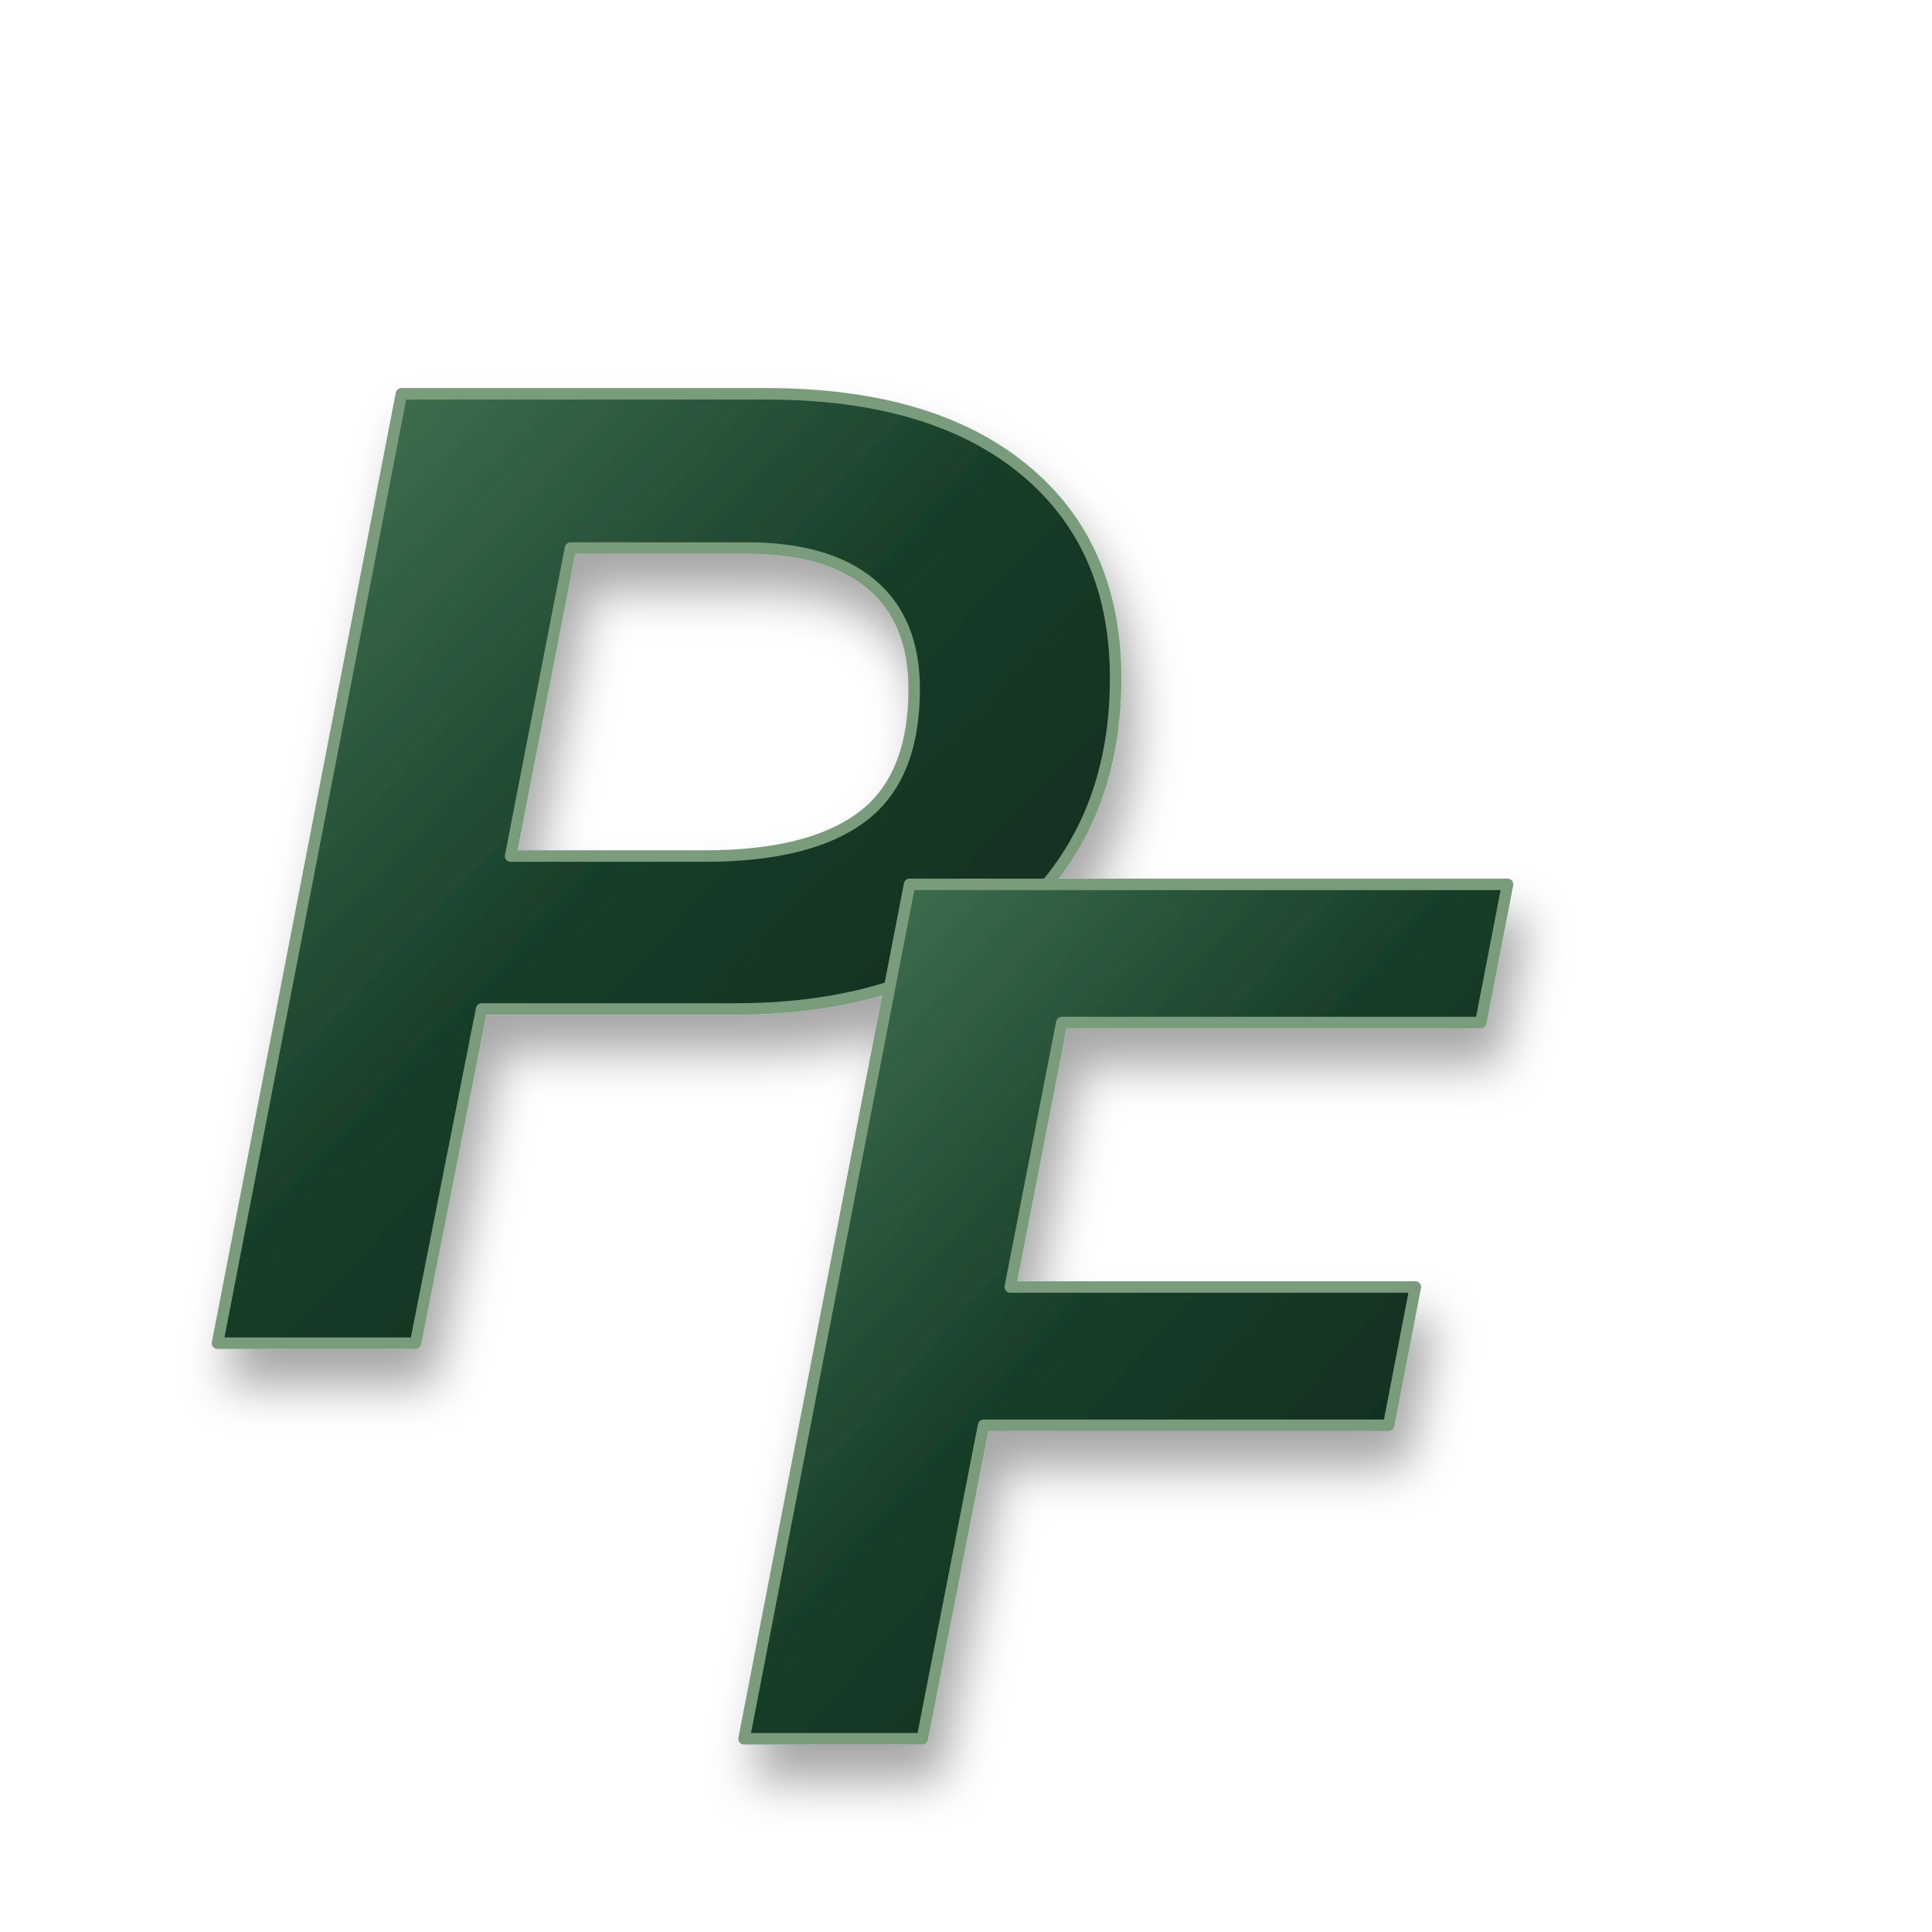
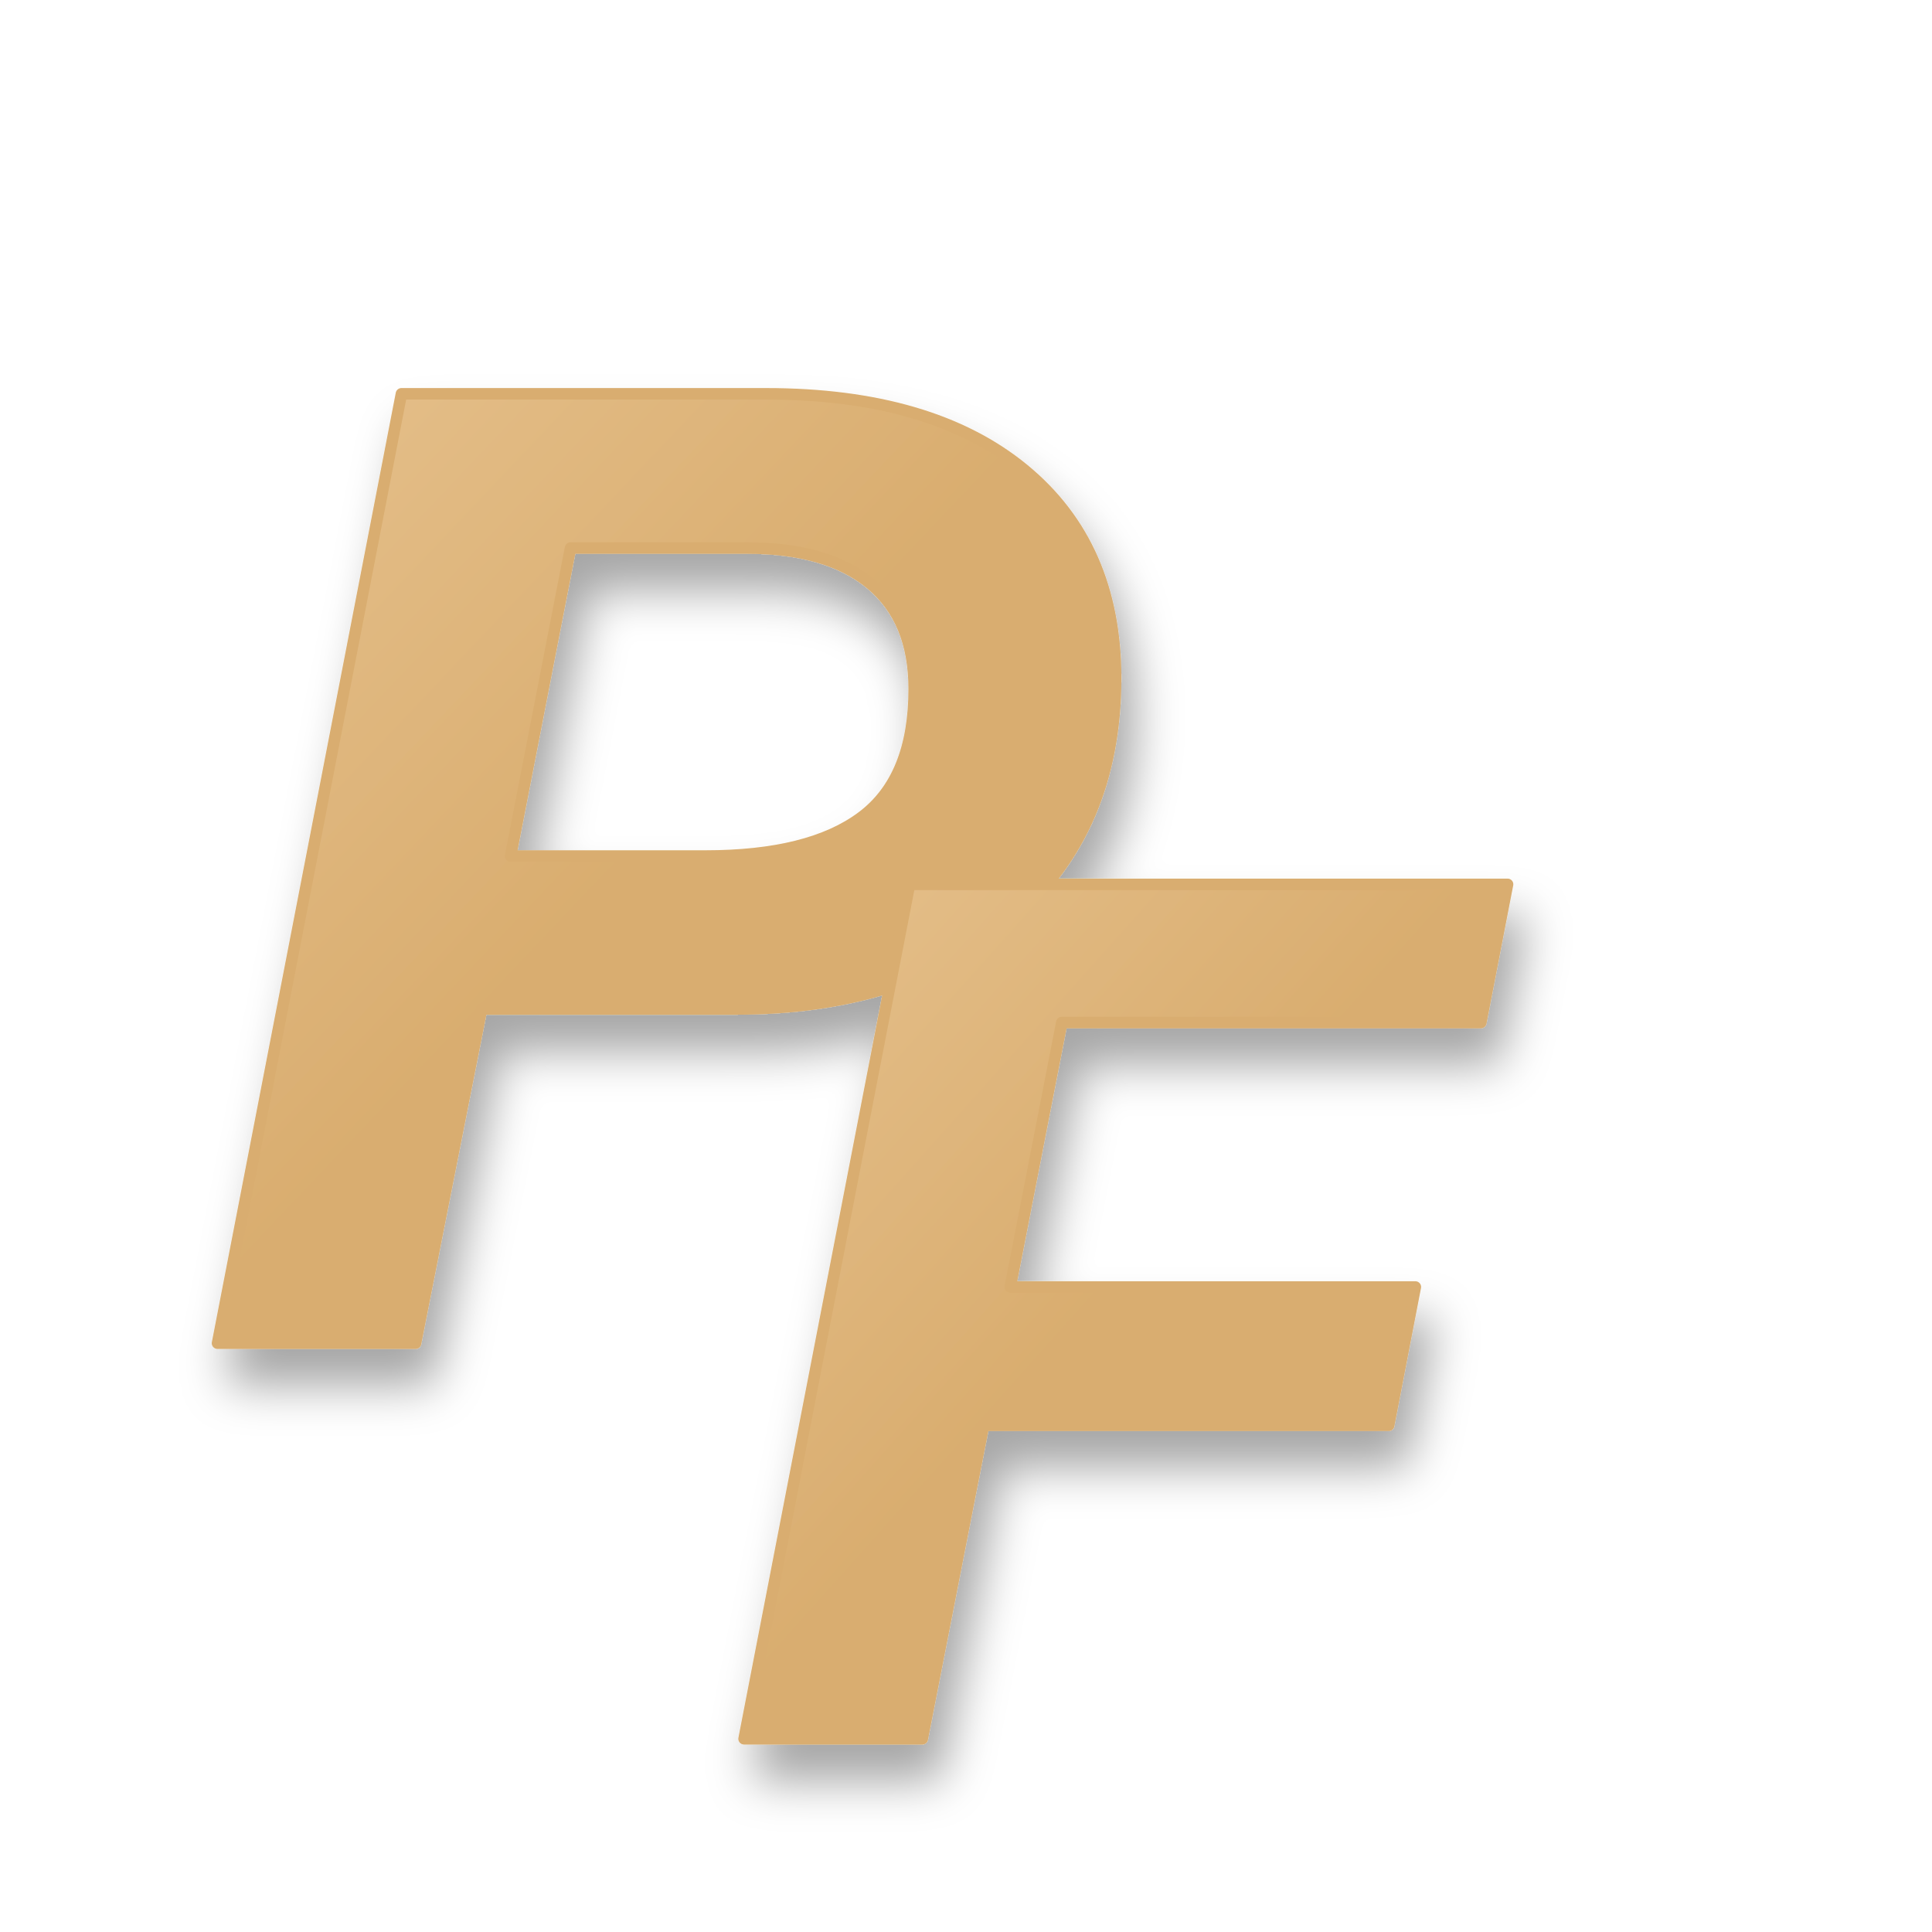
<svg xmlns="http://www.w3.org/2000/svg" viewBox="0 0 420 420" role="img" aria-label="PrimeFit PF monogram">
  <defs>
    <linearGradient id="g" x1="0" y1="0" x2="1" y2="1">
-       <stop offset="0" stop-color="#477b58" />
-       <stop offset=".48" stop-color="#173c28" />
-       <stop offset="1" stop-color="#0b2417" />
+       <stop offset="0" stop-color="#E6C18D" />
+       <stop offset=".48" stop-color="#D9AD6F" />
+       <stop offset="1" stop-color="#D9AD6F" />
    </linearGradient>
    <filter id="s" x="-35%" y="-35%" width="180%" height="180%">
      <feGaussianBlur in="SourceAlpha" stdDeviation="5" result="b" />
      <feOffset dy="8" dx="3" result="o" />
      <feComponentTransfer>
        <feFuncA type="linear" slope=".35" />
      </feComponentTransfer>
      <feMerge>
        <feMergeNode />
        <feMergeNode in="SourceGraphic" />
      </feMerge>
    </filter>
  </defs>
-   <g filter="url(#s)" fill="url(#g)" stroke="#7a9c7d" stroke-width="2.5" stroke-linejoin="round">
+   <g filter="url(#s)" fill="url(#g)" stroke="#D9AD6F" stroke-width="2.5" stroke-linejoin="round">
    <text x="42" y="292" font-family="Arial Black,Arial,sans-serif" font-size="300" font-weight="900" font-style="italic" letter-spacing="-28">P</text>
    <text x="157" y="378" font-family="Arial Black,Arial,sans-serif" font-size="270" font-weight="900" font-style="italic" letter-spacing="-25">F</text>
  </g>
</svg>
